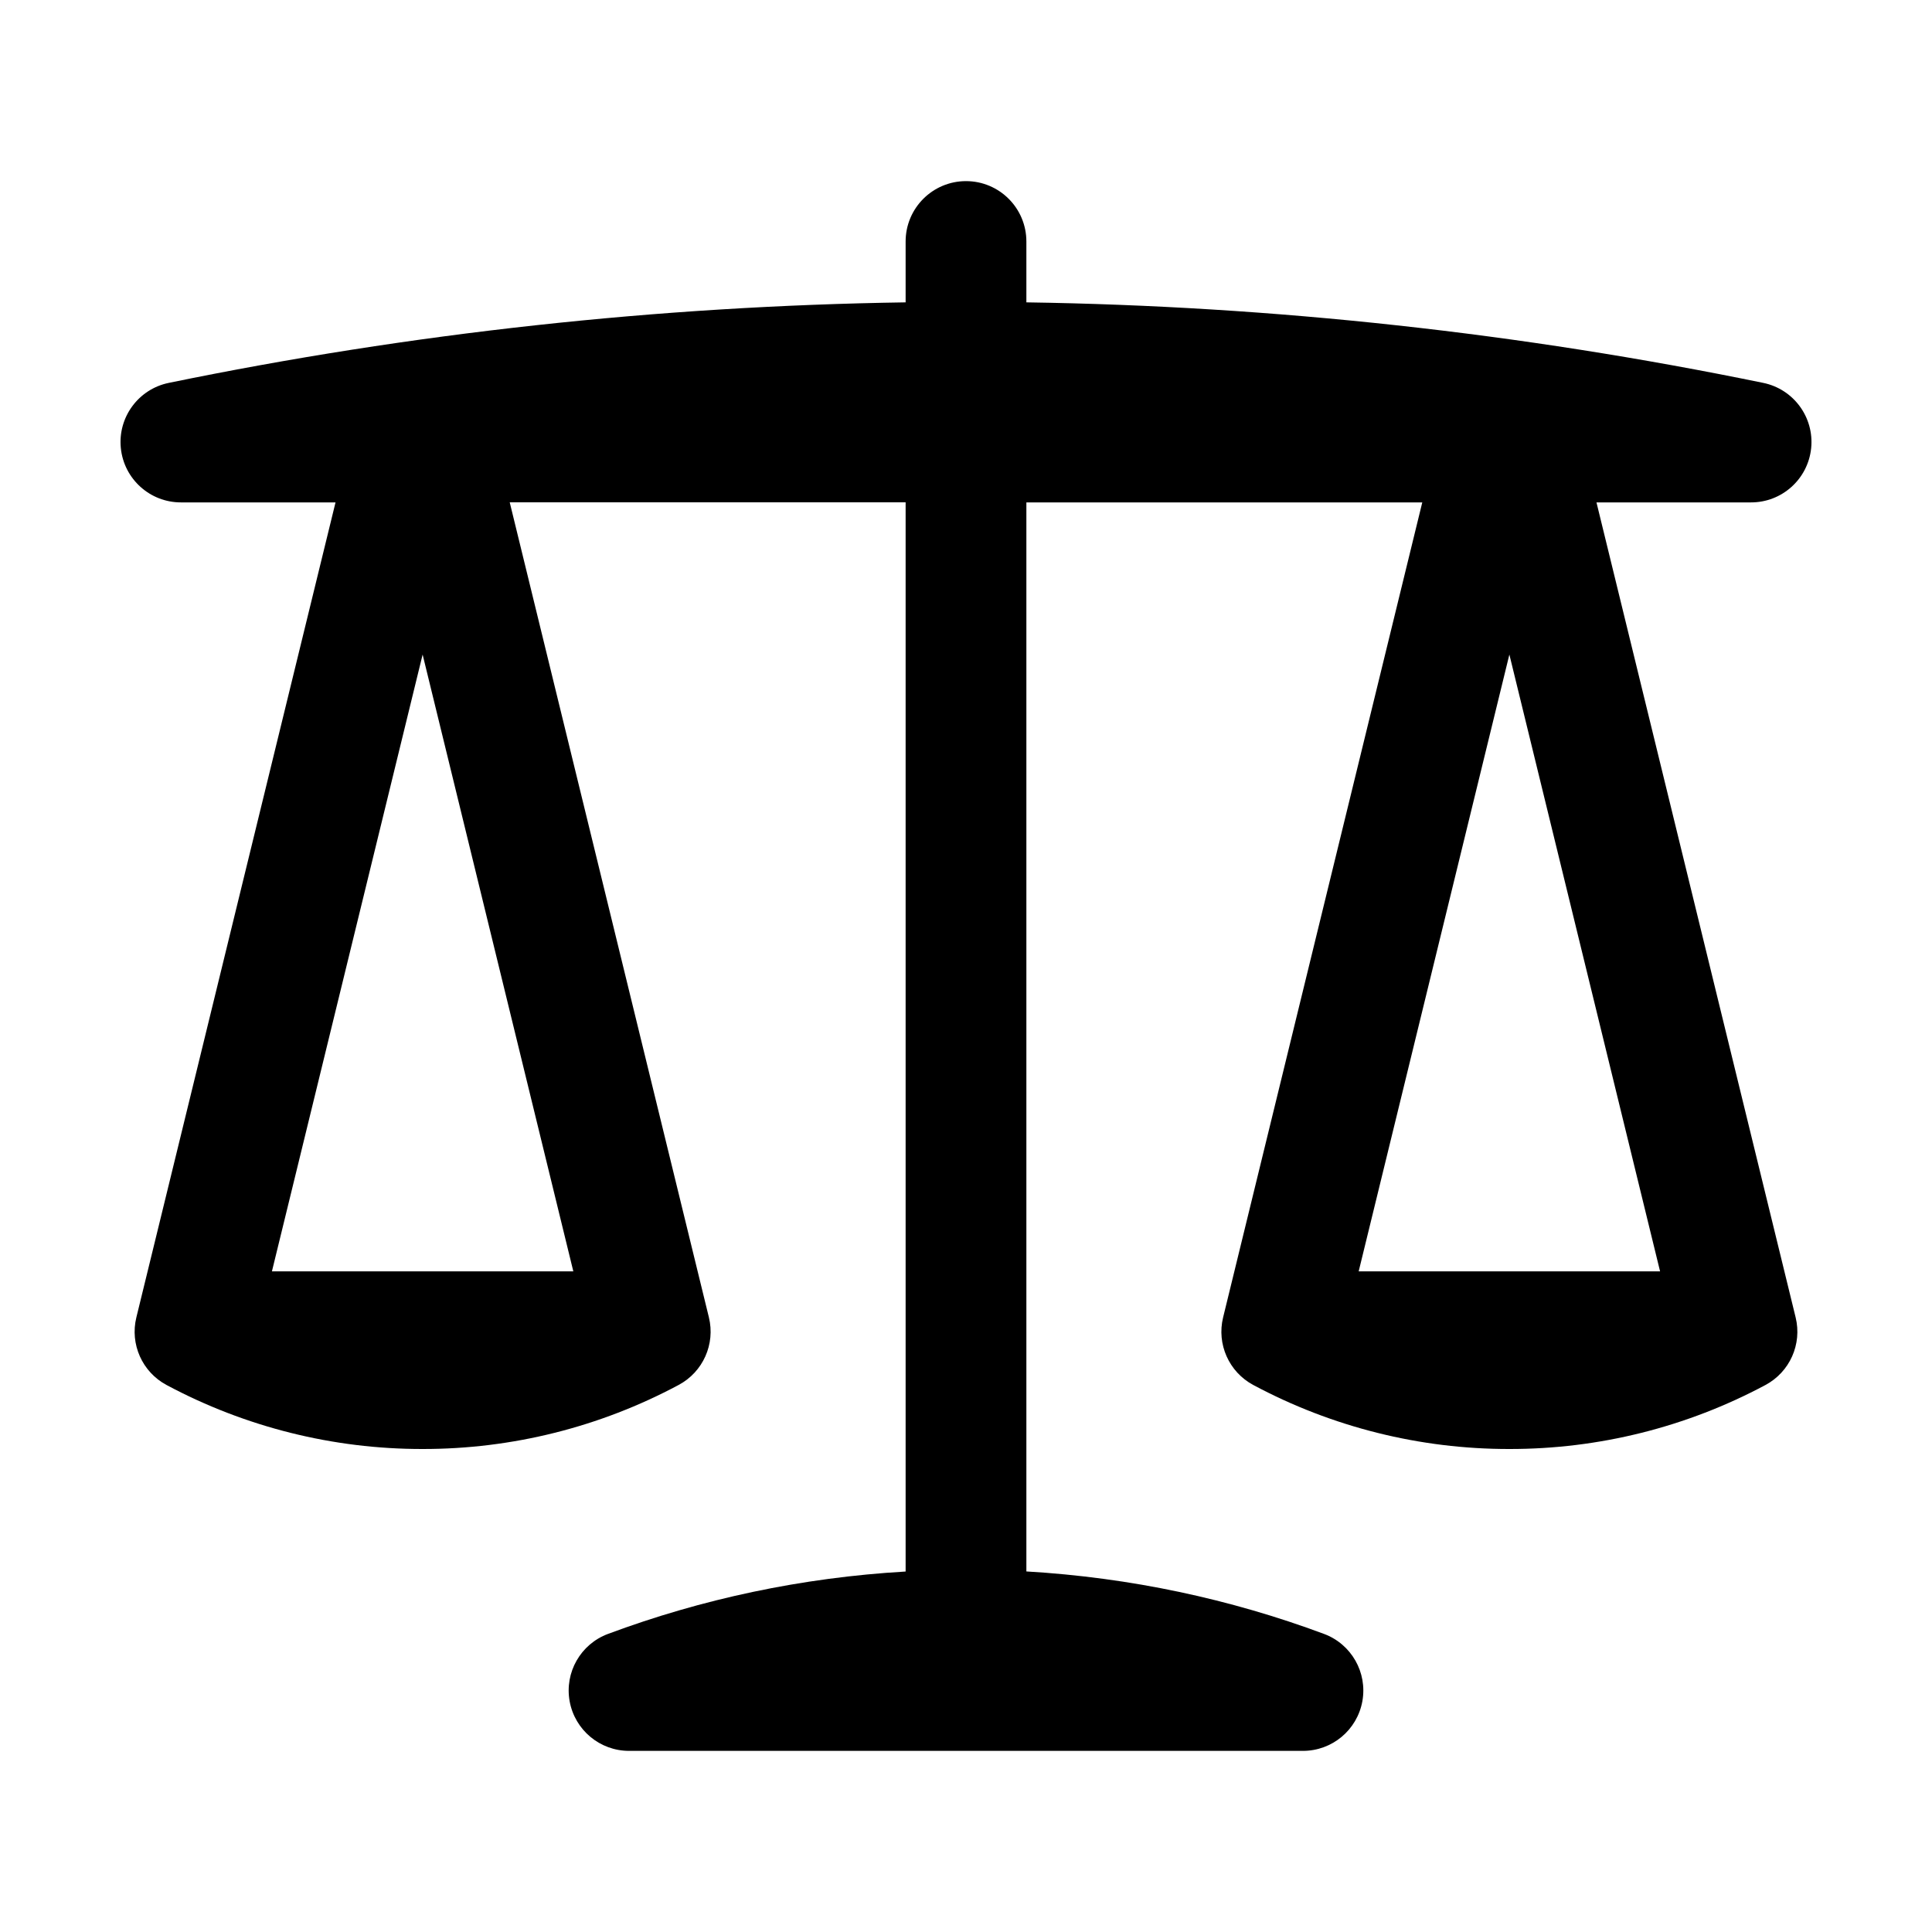
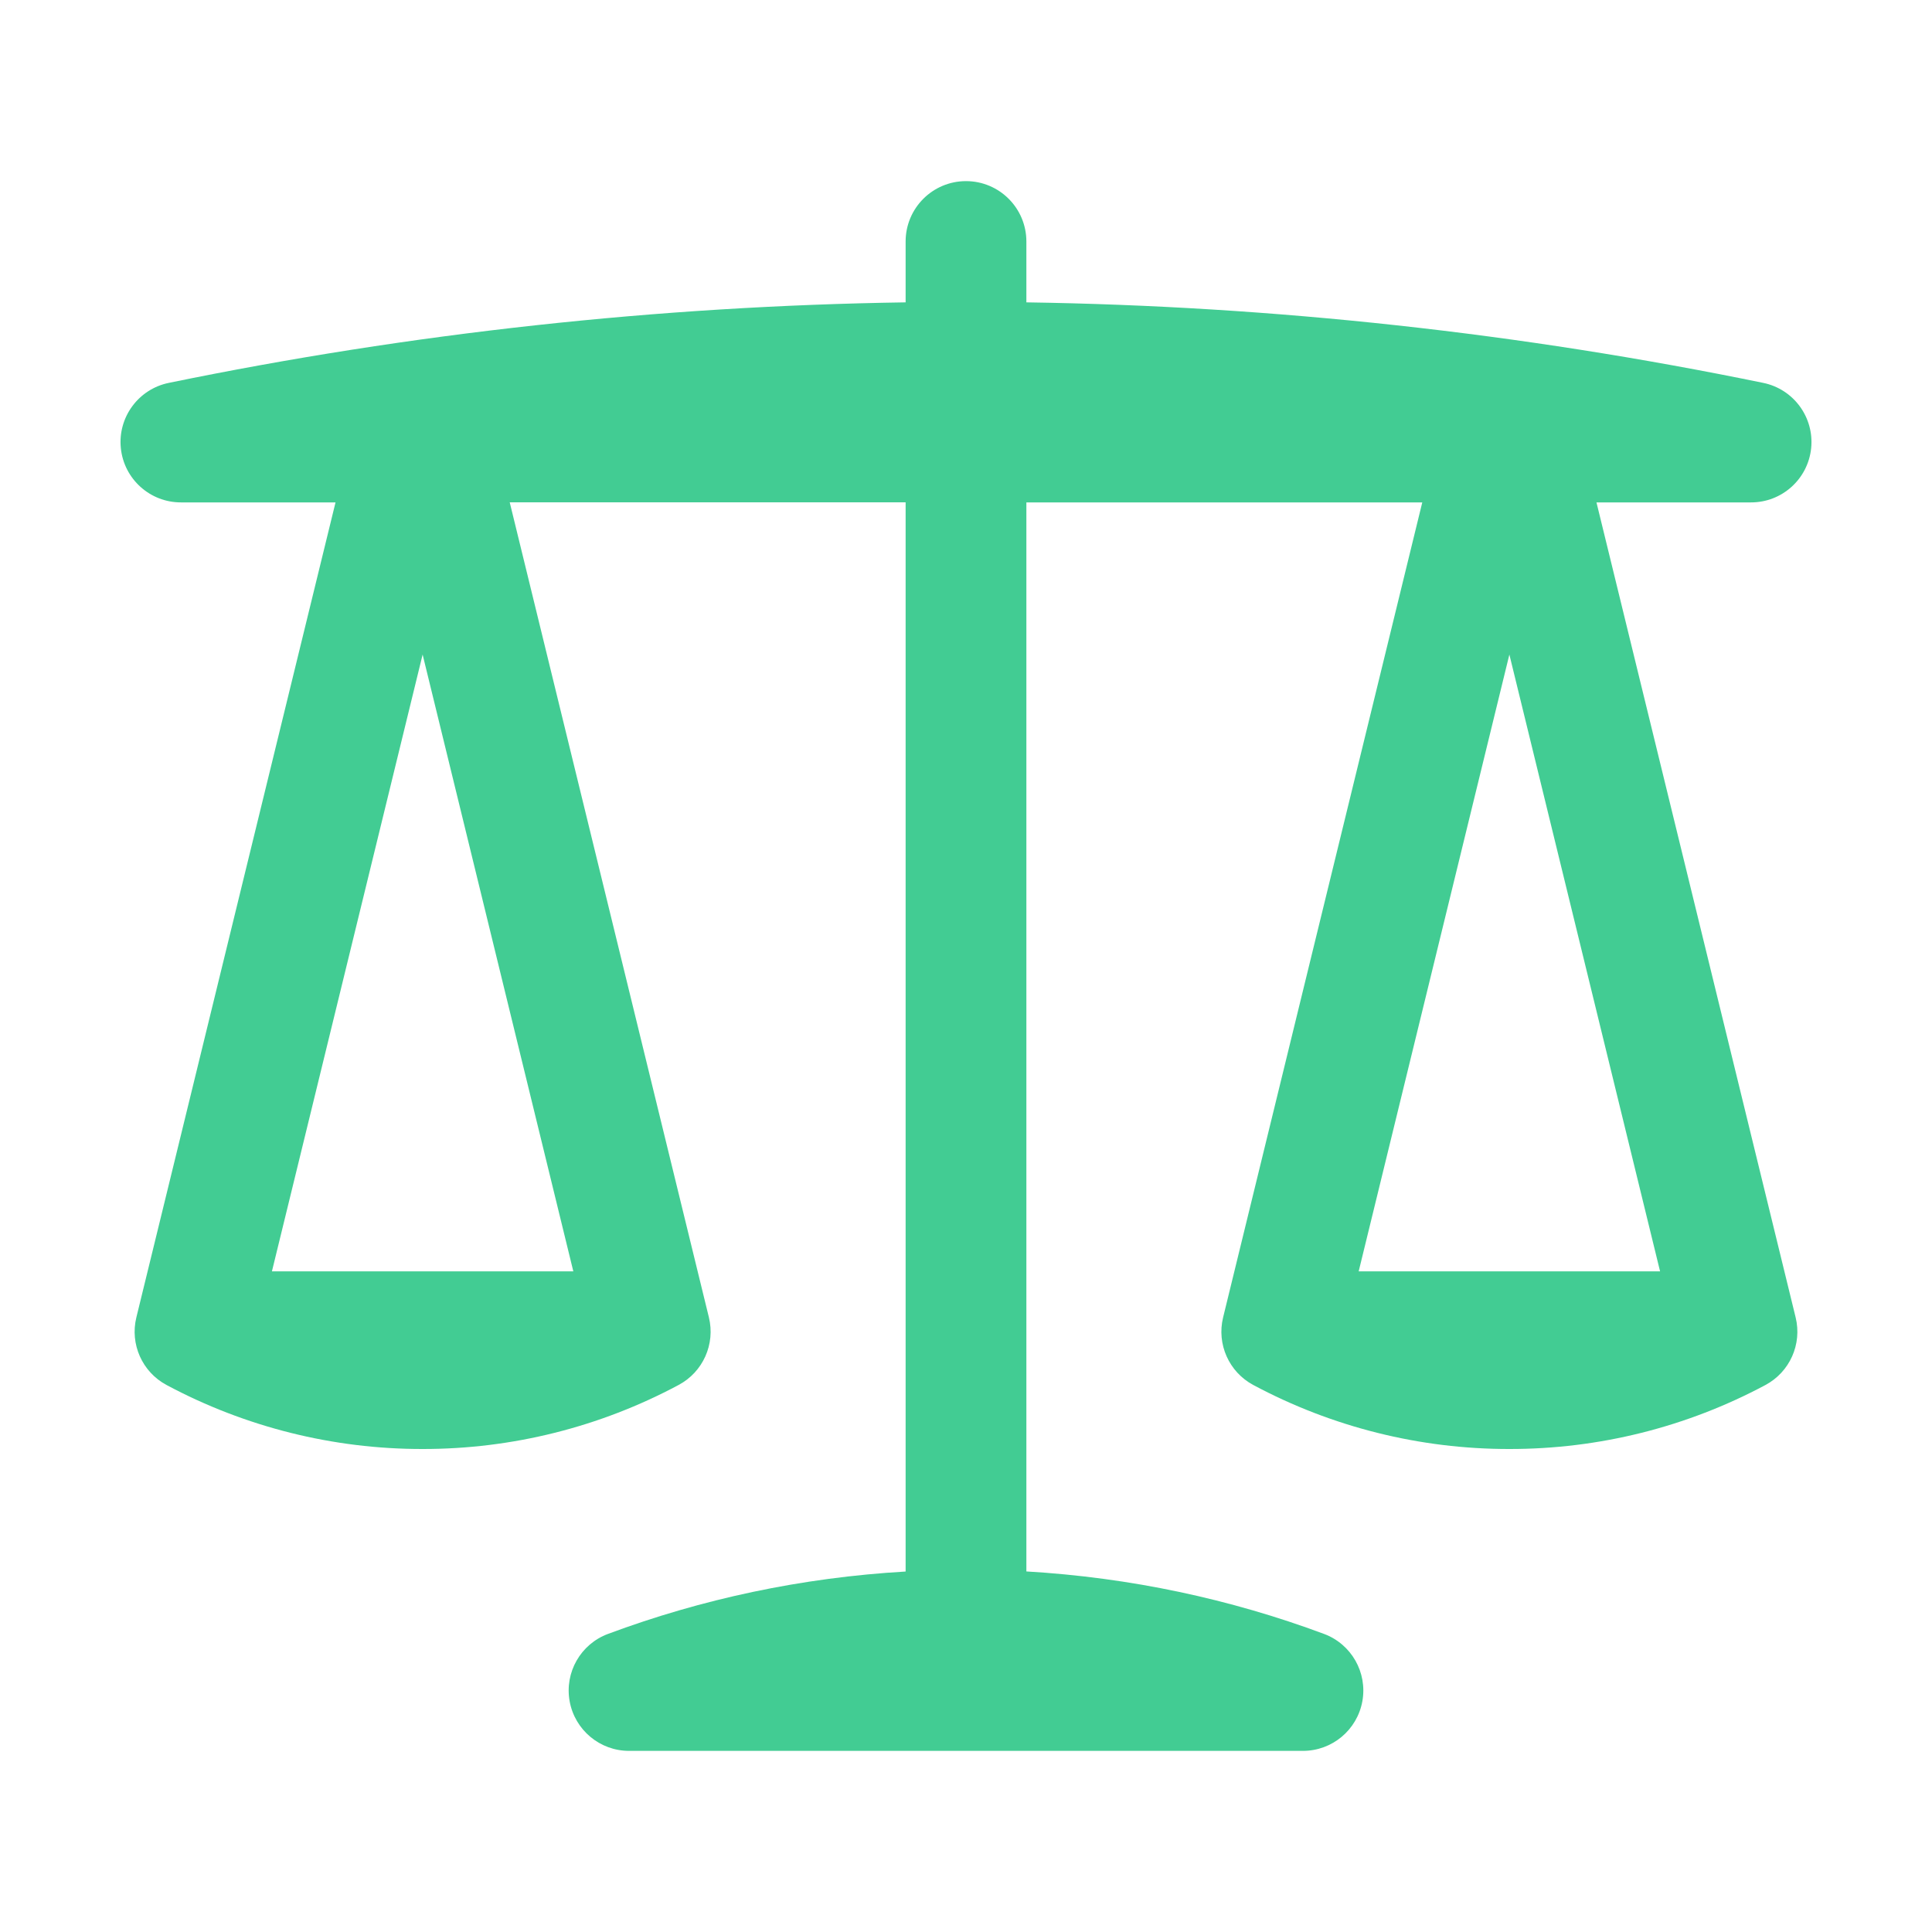
- <svg xmlns="http://www.w3.org/2000/svg" viewBox="0 0 24 24" fill="currentColor" class="size-6">
+ <svg xmlns="http://www.w3.org/2000/svg" viewBox="0 0 24 24" fill="#42CC93" class="size-6">
  <path fill-rule="evenodd" d="M12 2.25a.75.75 0 0 1 .75.75v.756a49.106 49.106 0 0 1 9.152 1 .75.75 0 0 1-.152 1.485h-1.918l2.474 10.124a.75.75 0 0 1-.375.84A6.723 6.723 0 0 1 18.75 18a6.723 6.723 0 0 1-3.181-.795.75.75 0 0 1-.375-.84l2.474-10.124H12.75v13.28c1.293.076 2.534.343 3.697.776a.75.75 0 0 1-.262 1.453h-8.37a.75.75 0 0 1-.262-1.453c1.162-.433 2.404-.7 3.697-.775V6.24H6.332l2.474 10.124a.75.75 0 0 1-.375.84A6.723 6.723 0 0 1 5.25 18a6.723 6.723 0 0 1-3.181-.795.75.75 0 0 1-.375-.84L4.168 6.241H2.25a.75.75 0 0 1-.152-1.485 49.105 49.105 0 0 1 9.152-1V3a.75.75 0 0 1 .75-.75Zm4.878 13.543 1.872-7.662 1.872 7.662h-3.744Zm-9.756 0L5.25 8.131l-1.872 7.662h3.744Z" clip-rule="evenodd" />
</svg>
